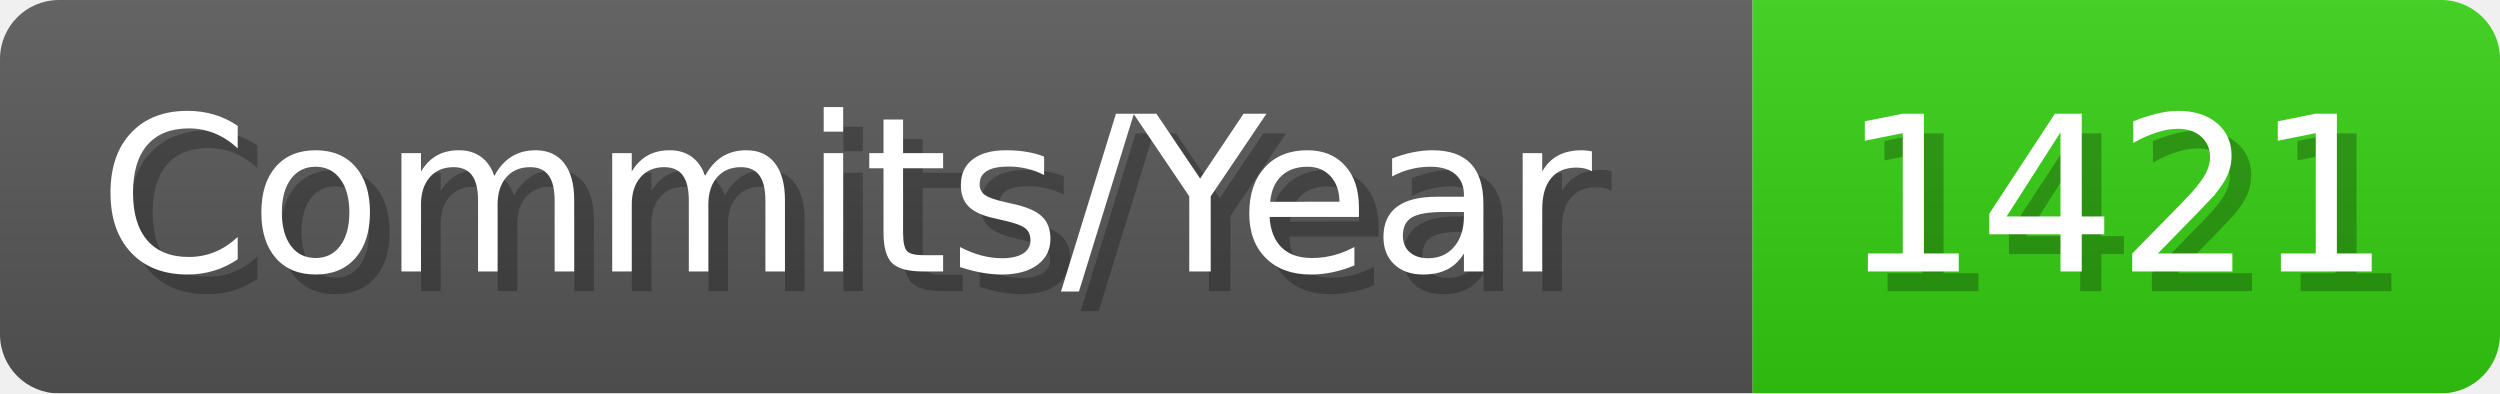
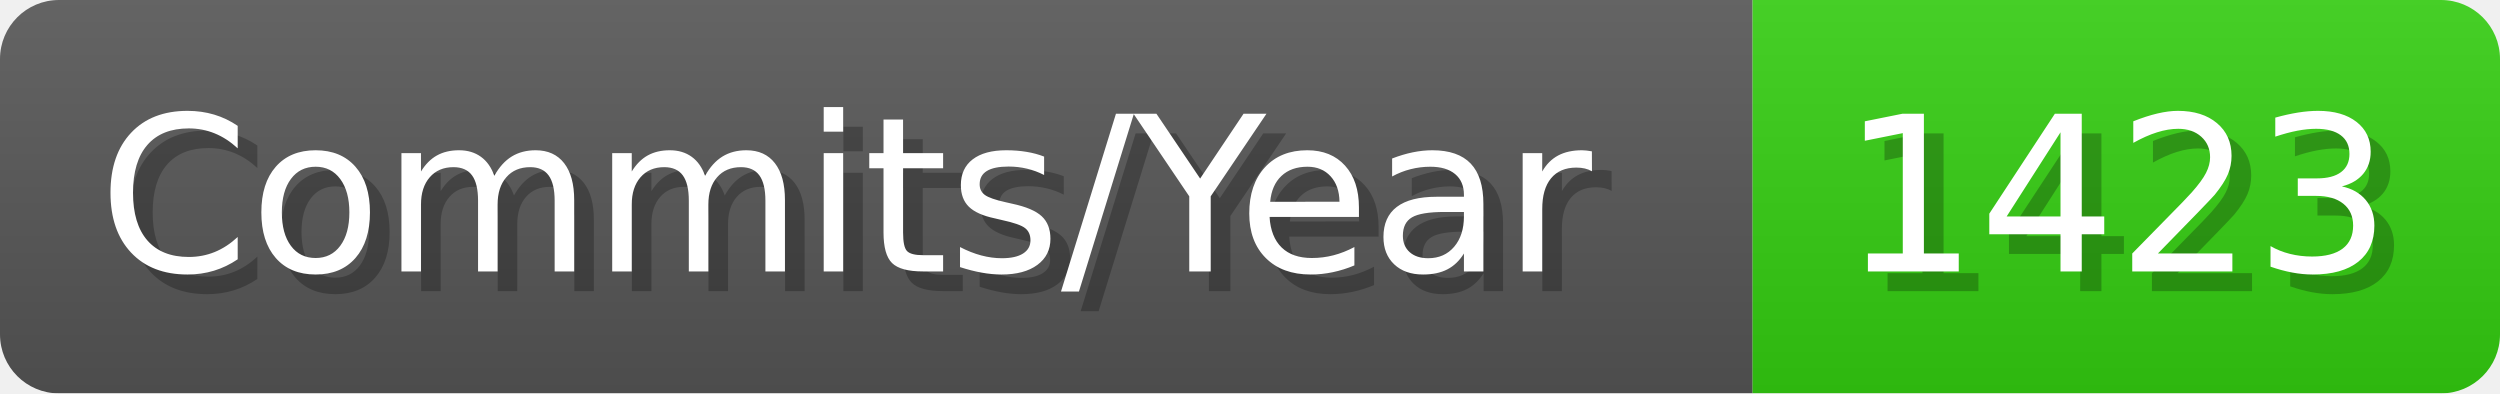
- <svg xmlns="http://www.w3.org/2000/svg" width="127.1" height="20" viewBox="0 0 1271 200" role="img" aria-label="Commits/Year: 1421">
+ <svg xmlns="http://www.w3.org/2000/svg" width="127.1" height="20" viewBox="0 0 1271 200" role="img" aria-label="Commits/Year: 1423">
  <linearGradient id="aUPdi" x2="0" y2="100%">
    <stop offset="0" stop-opacity=".1" stop-color="#EEE" />
    <stop offset="1" stop-opacity=".1" />
  </linearGradient>
  <mask id="WfAiQ">
    <rect width="1271" height="200" rx="30" fill="#FFF" />
  </mask>
  <g mask="url(#WfAiQ)">
    <rect width="891" height="200" fill="#555" />
    <rect width="380" height="200" fill="#3C1" x="891" />
    <rect width="1271" height="200" fill="url(#aUPdi)" />
  </g>
  <g aria-hidden="true" fill="#fff" text-anchor="start" font-family="Verdana,DejaVu Sans,sans-serif" font-size="110">
    <text x="60" y="148" textLength="791" fill="#000" opacity="0.25">Commits/Year</text>
    <text x="50" y="138" textLength="791">Commits/Year</text>
-     <text x="946" y="148" textLength="280" fill="#000" opacity="0.25">1421</text>
-     <text x="936" y="138" textLength="280">1421</text>
+     <text x="946" y="148" textLength="280" fill="#000" opacity="0.25">1423</text>
+     <text x="936" y="138" textLength="280">1423</text>
  </g>
</svg>
